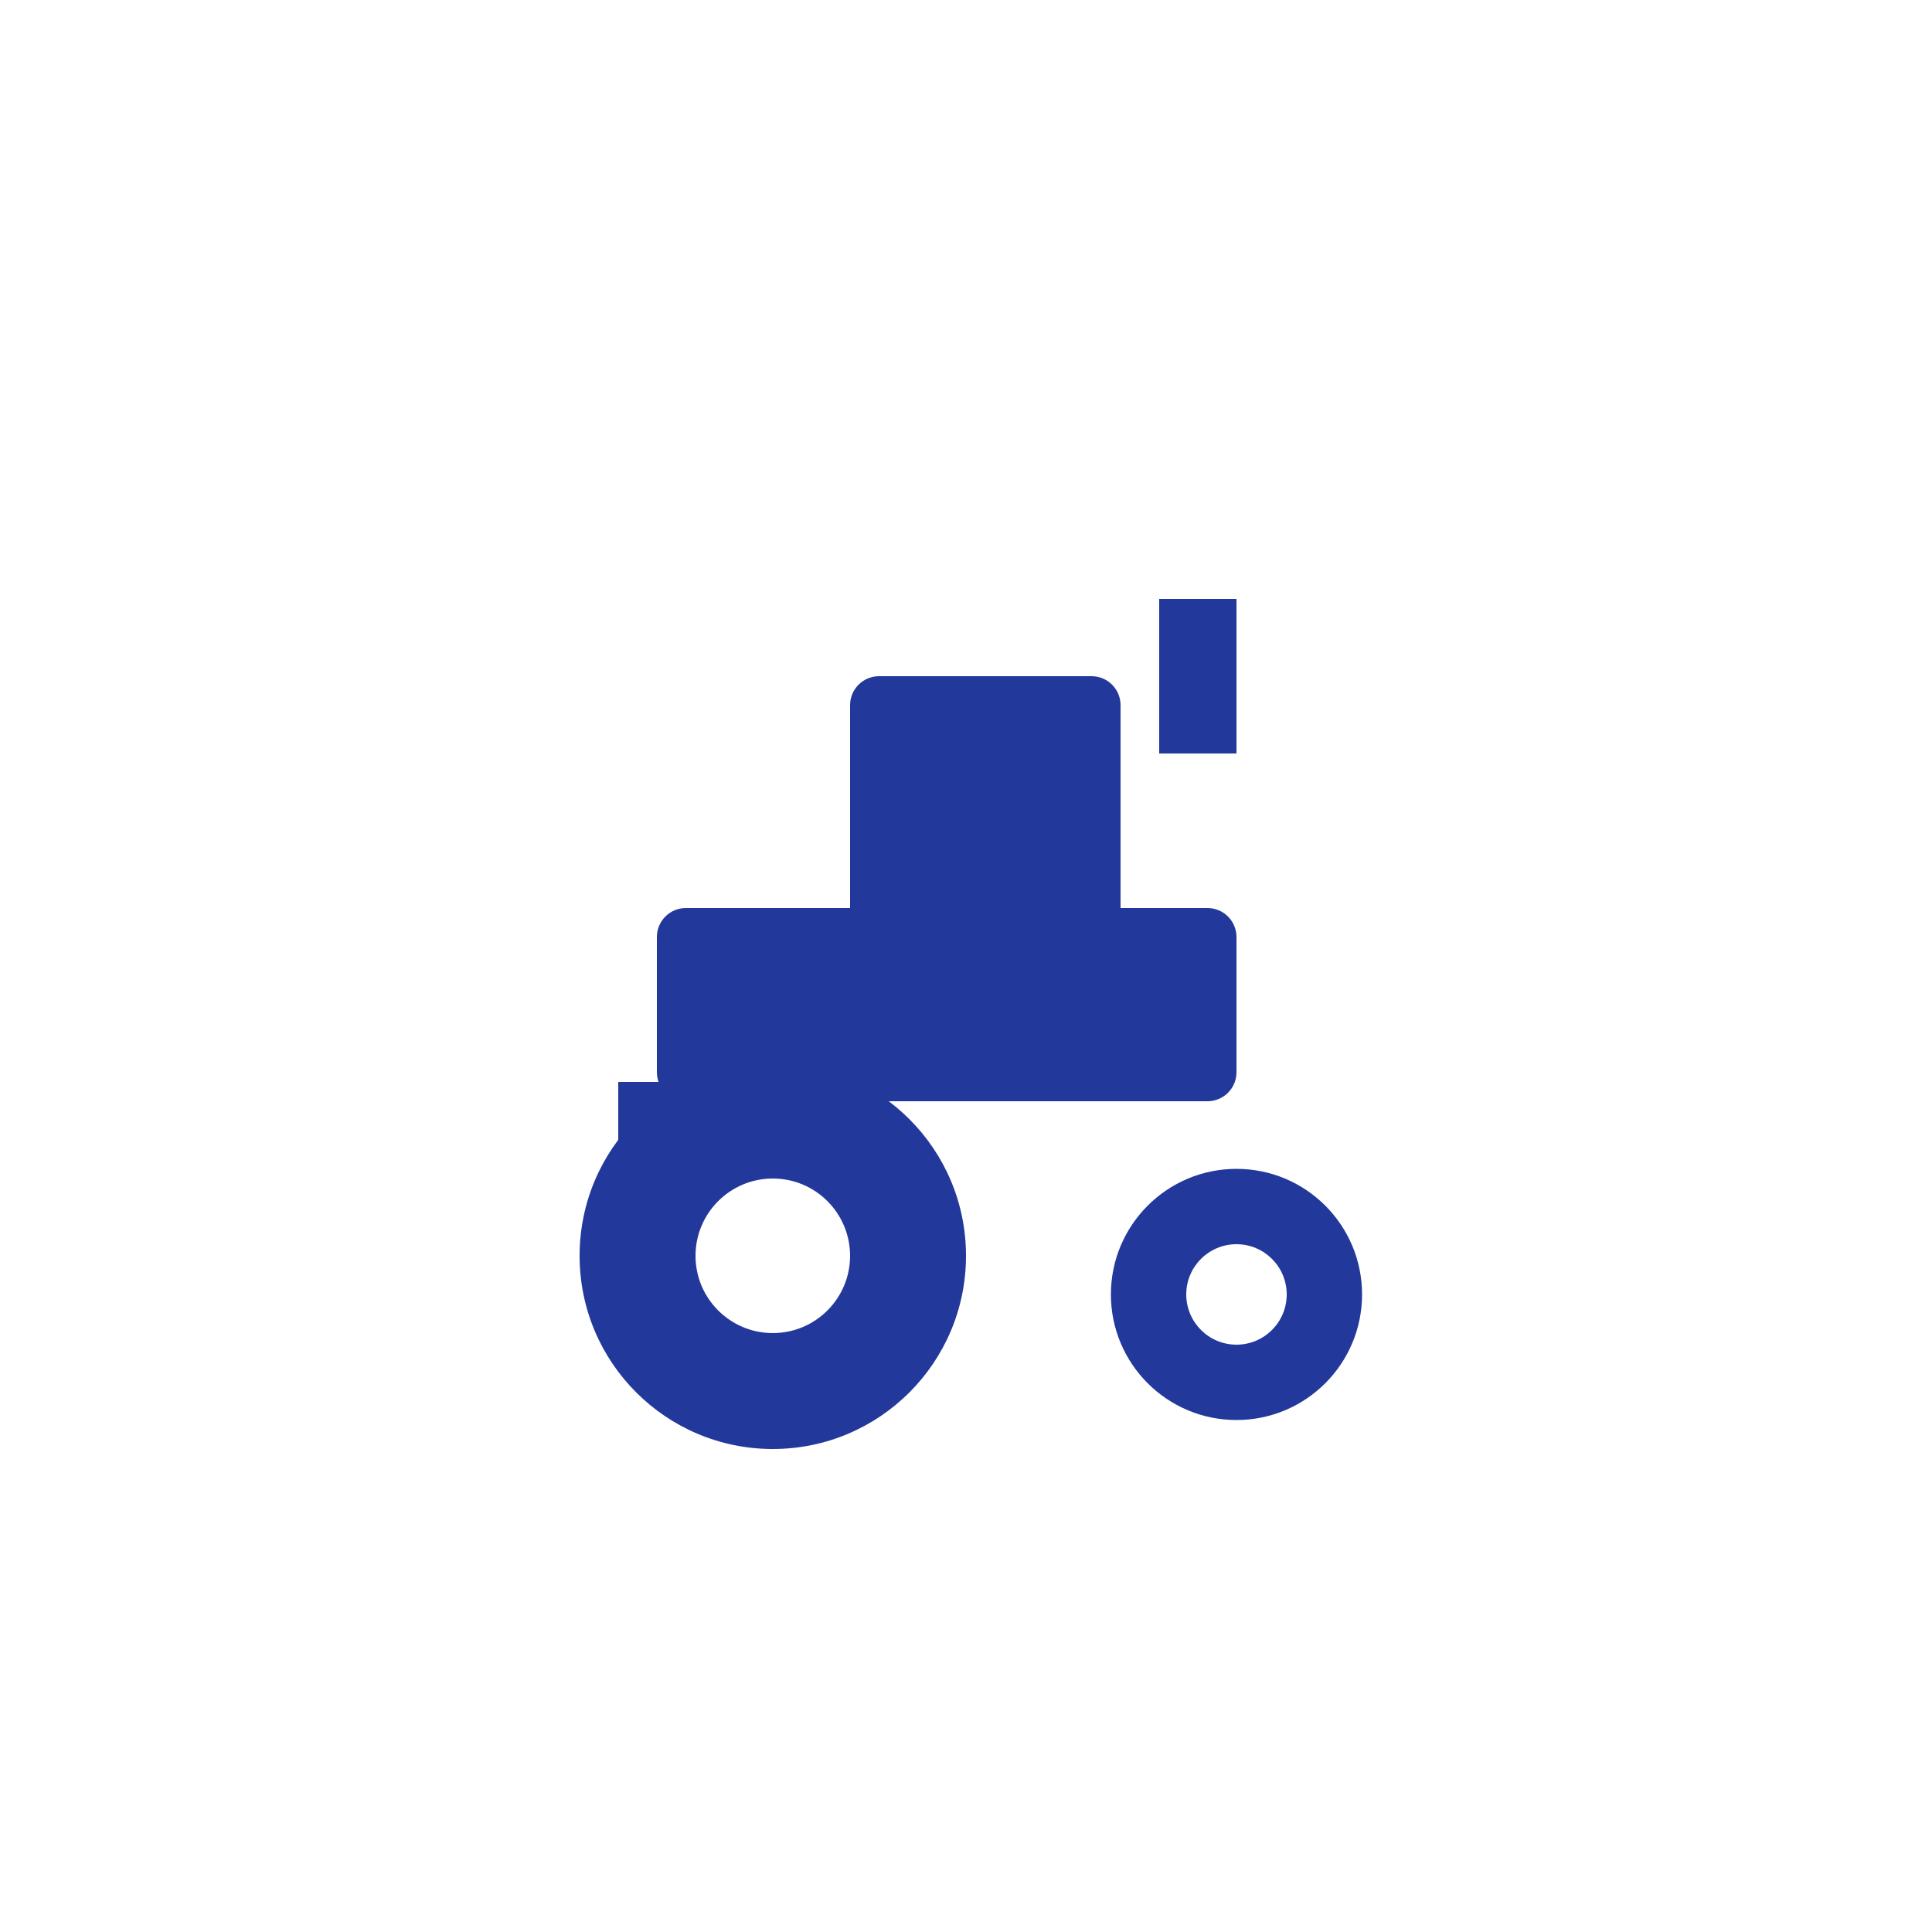
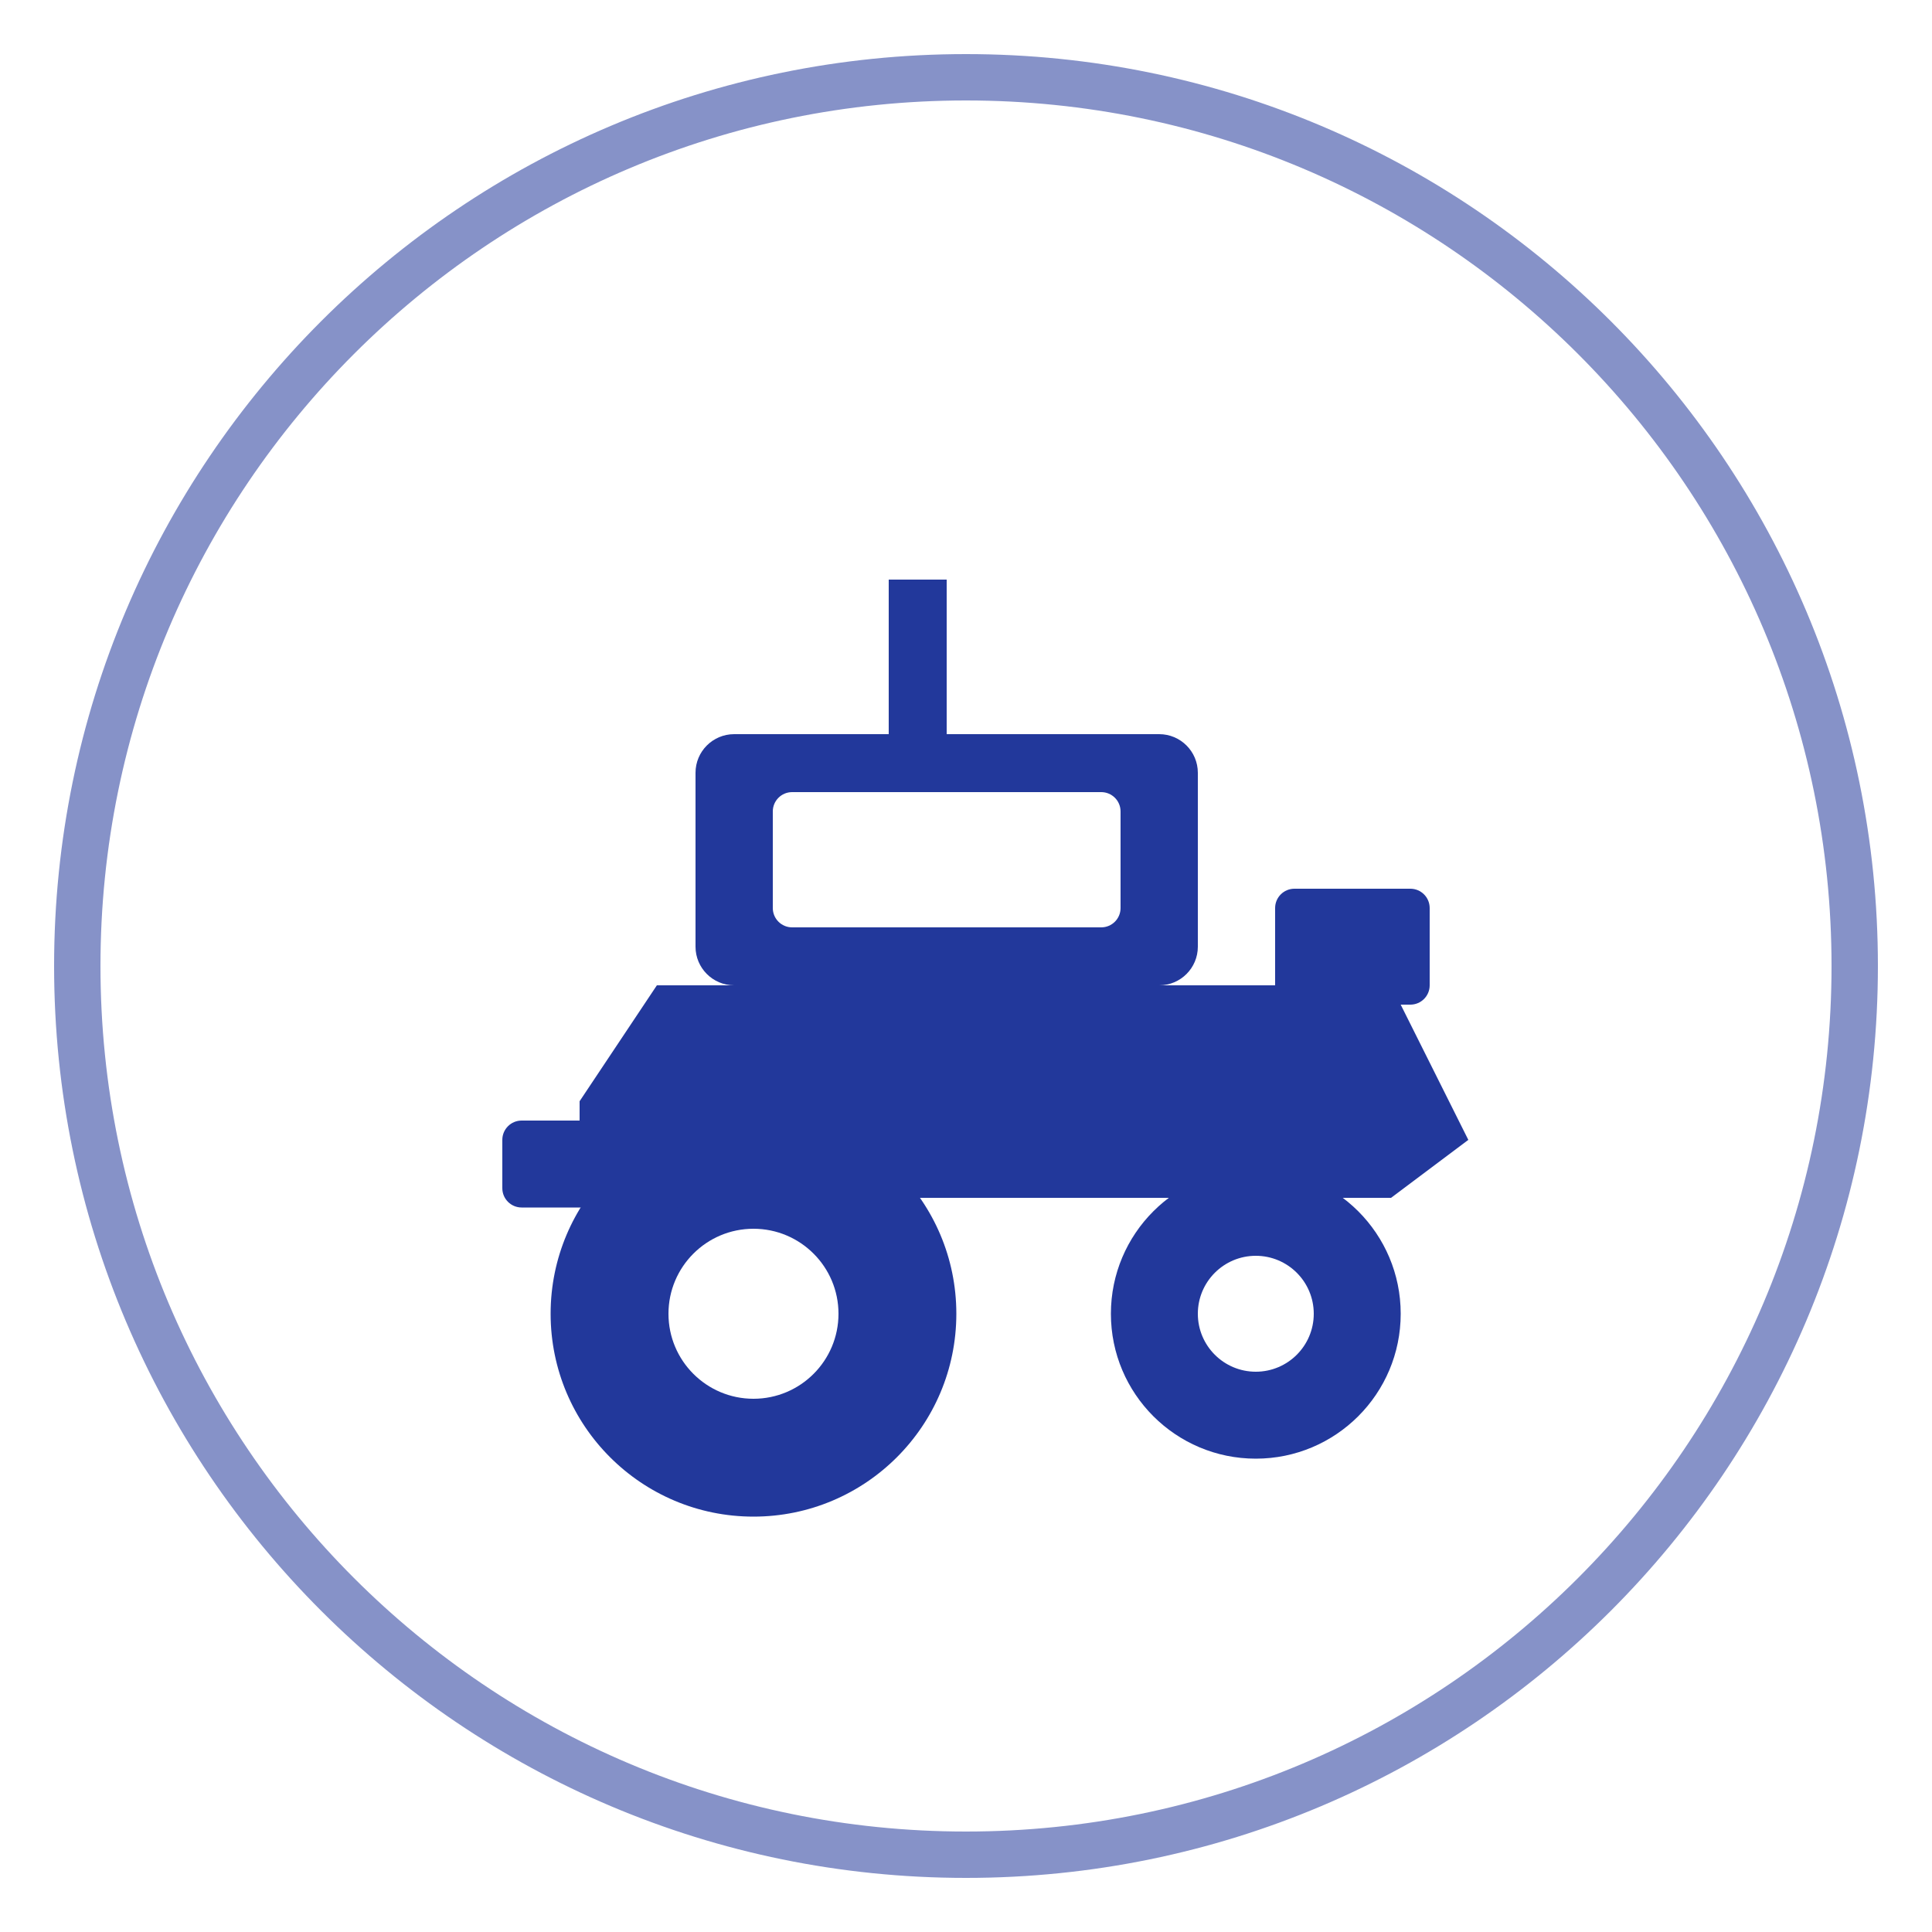
<svg xmlns="http://www.w3.org/2000/svg" viewBox="0 0 100 100">
  <rect width="100" height="100" fill="#ffffff" />
-   <g transform="translate(50 55)">
-     <rect x="-6" y="-20" width="14" height="16" rx="1.5" fill="#22389B" />
-     <rect x="-16" y="-8" width="30" height="10" rx="1.5" fill="#22389B" />
-     <rect x="10" y="-24" width="4" height="8" fill="#22389B" />
-     <circle cx="-10" cy="10" r="10" fill="#22389B" />
-     <circle cx="-10" cy="10" r="4" fill="#ffffff" />
-     <circle cx="14" cy="12" r="6.5" fill="#22389B" />
-     <circle cx="14" cy="12" r="2.6" fill="#ffffff" />
-     <rect x="-18" y="1" width="10" height="4" fill="#22389B" />
+   <circle cx="50" cy="50" r="46" fill="none" stroke="#22389B" stroke-width="2.4" opacity="0.55" />
+   <g transform="translate(50 54)" fill="#22389B">
+     <rect x="-4" y="-24" width="3" height="9" />
+     <rect x="-14" y="-16" width="26" height="13" rx="2" />
+     <rect x="-10" y="-13" width="18" height="7" rx="1" fill="#ffffff" />
+     <path d="M -16 -3 L 22 -3 L 26 5 L 22 8 L -20 8 L -20 3 Z" />
+     <rect x="16" y="-8" width="8" height="6" rx="1" />
+     <circle cx="-11" cy="14" r="10.5" />
+     <circle cx="-11" cy="14" r="4.4" fill="#ffffff" />
+     <circle cx="15" cy="14" r="7.5" />
+     <circle cx="15" cy="14" r="3" fill="#ffffff" />
+     <rect x="-24" y="4" width="10" height="4.5" rx="1" />
  </g>
</svg>
